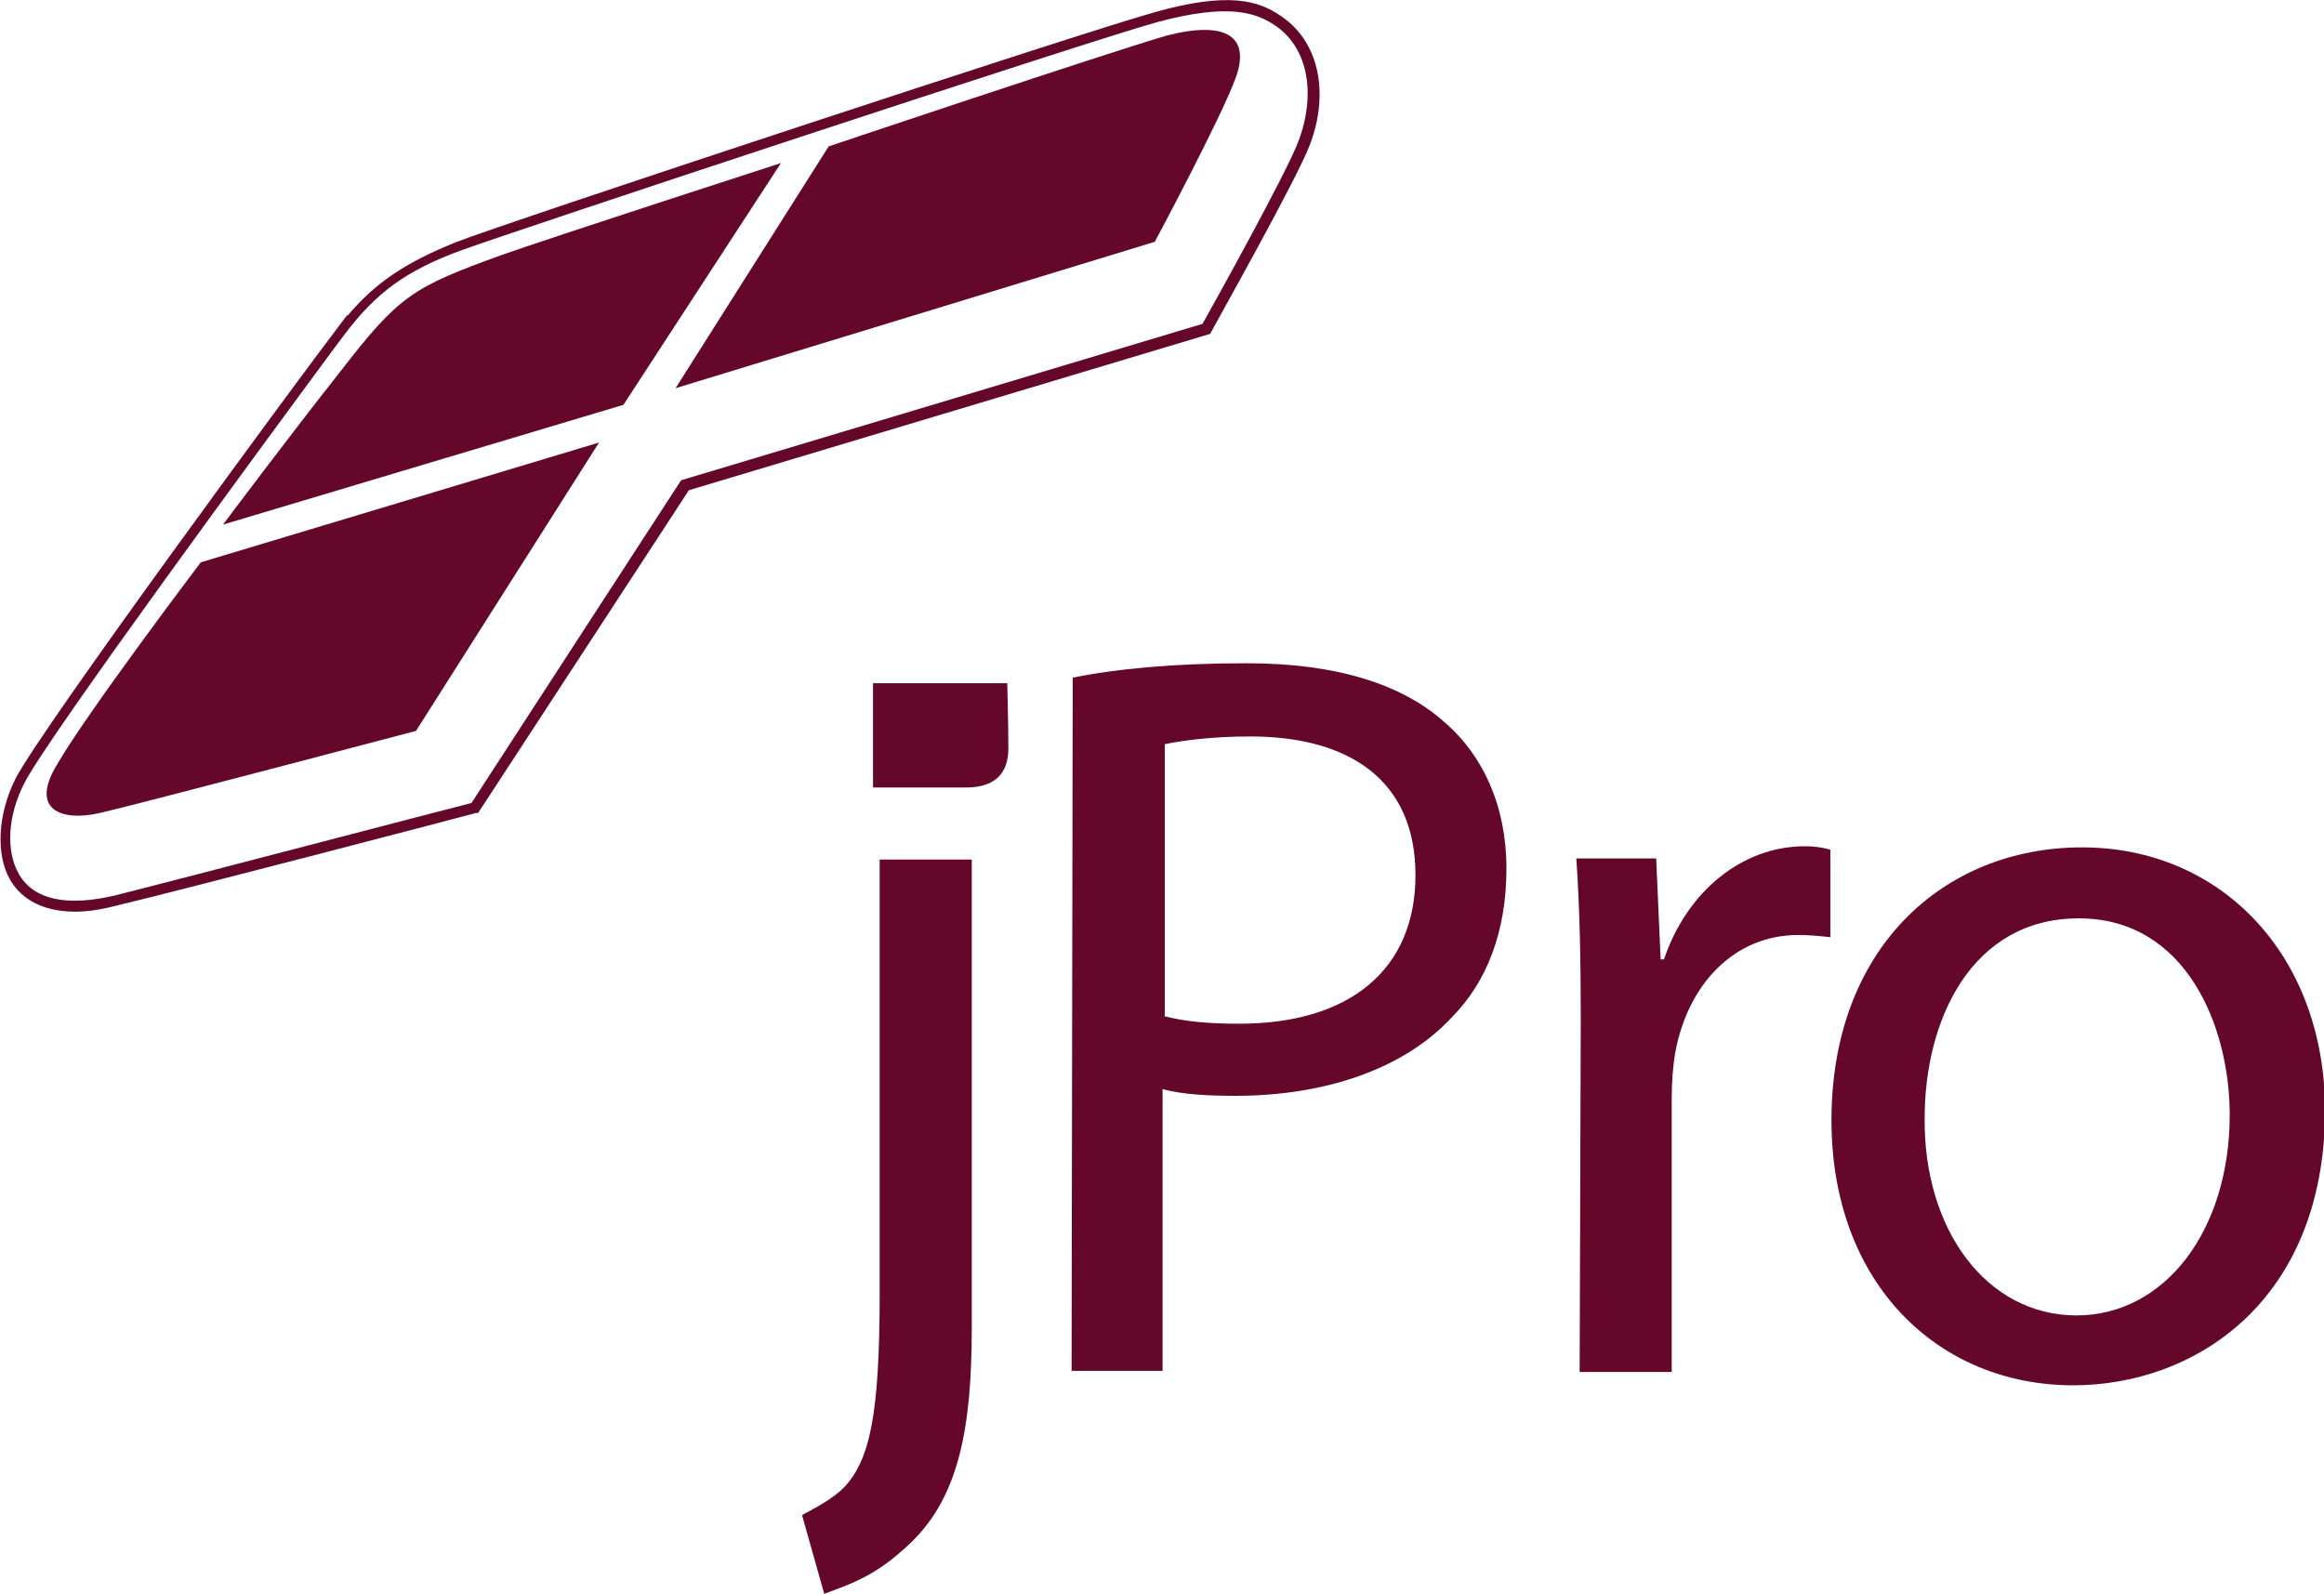
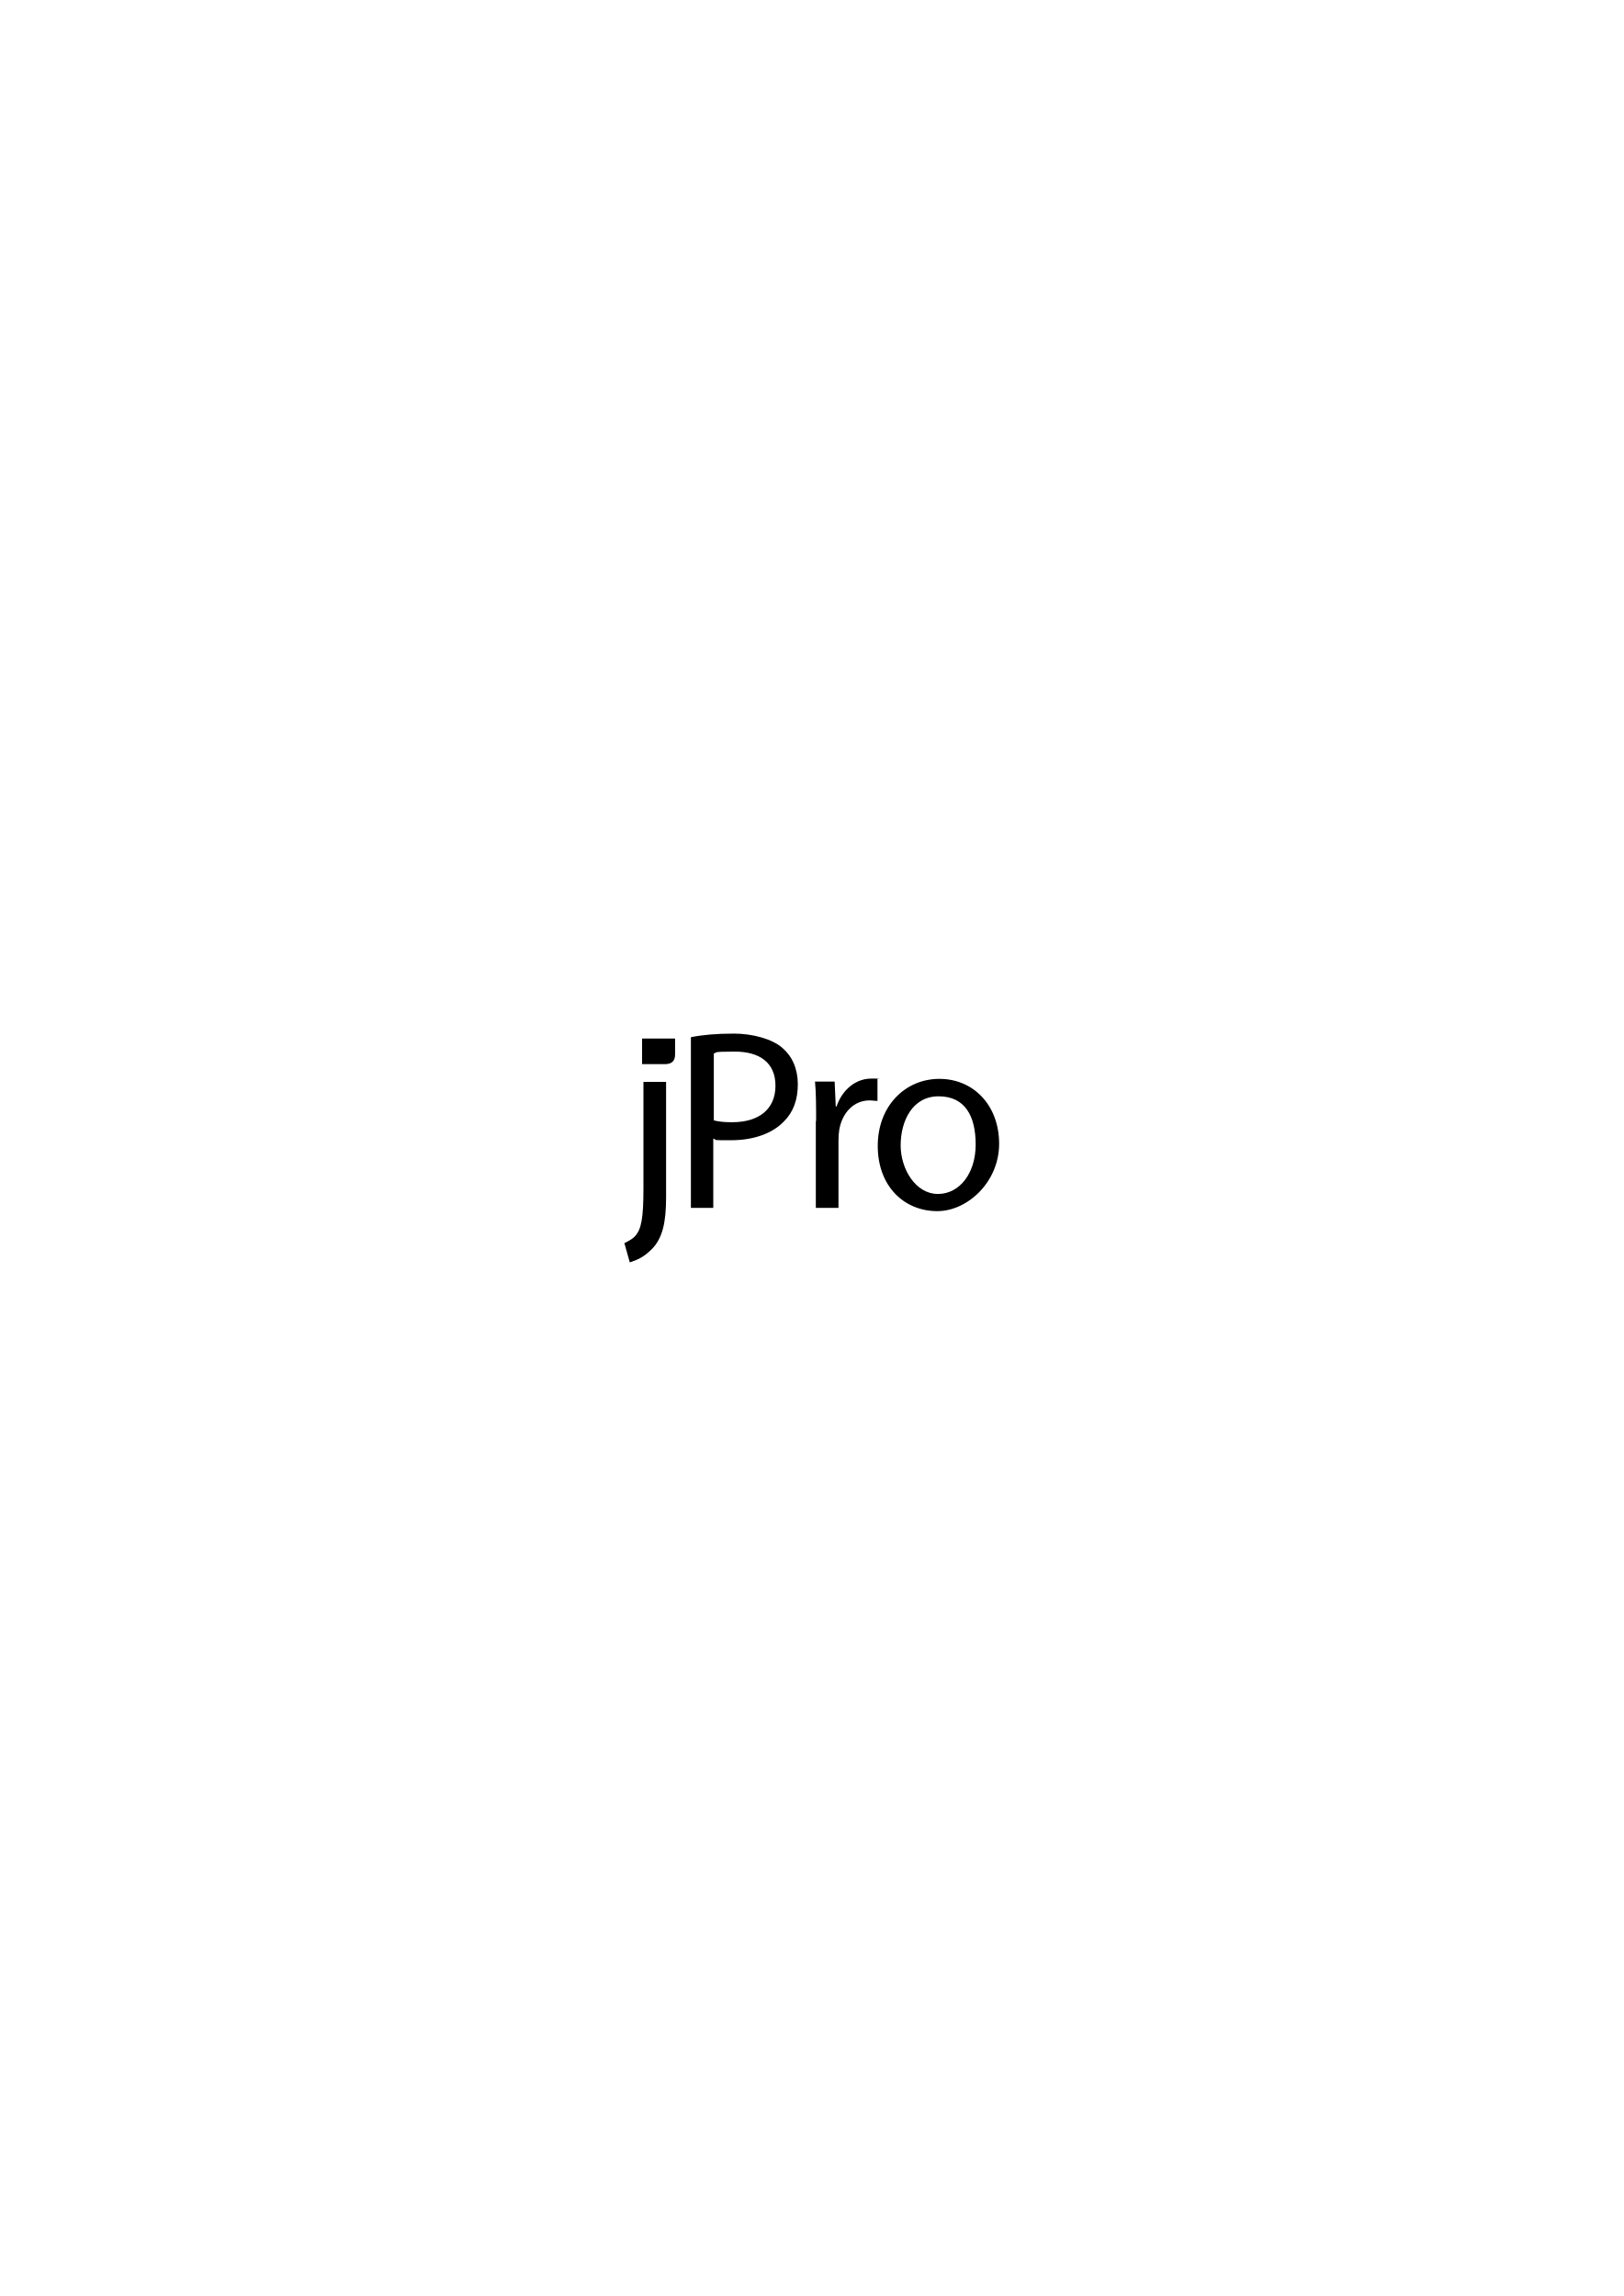
- <svg xmlns="http://www.w3.org/2000/svg" version="1.1" id="Layer_2_00000089572710769334978820000016841987522419469997_" x="0px" y="0px" viewBox="0 0 209.5 143.7" style="enable-background:new 0 0 209.5 143.7;" xml:space="preserve">
-   <style type="text/css">
- 	.st0{fill:#650729;}
- </style>
-   <g id="jPro_Standard">
-     <path class="st0" d="M6.8,82.2c-3.4,0-5.1-1.5-5.9-2.9c-1.3-2.3-1.1-5.9,0.5-9.1c2.3-4.5,25.7-36.3,29-40.6l0.9-1.2v0.1   c2.6-3.1,5.4-4.9,9.9-6.7C45.8,20,97.6,2.9,104.1,1.1c6.7-1.9,9.4-1,11.3,0.3c3.4,2.2,4.5,6.8,2.7,11.6c-1.1,3-8.6,16.3-8.9,16.9   l-0.1,0.2L62.1,44.2L43.1,73.3l-0.2,0c-0.3,0.1-26.7,7-32.2,8.3C9.2,82,7.9,82.2,6.8,82.2z M30.2,31.3c-5.7,7.7-26,35.3-28,39.3   c-1.5,2.9-1.7,6.1-0.5,8.2c1.3,2.3,4.3,3,8.8,1.9c5.2-1.3,29.6-7.7,32-8.3l18.9-29.1l47-14.1c0.9-1.6,7.7-13.8,8.7-16.6   c1.6-4.4,0.7-8.5-2.3-10.4c-1.7-1.1-4.2-1.9-10.5-0.2c-6.5,1.8-58.2,18.9-62.8,20.6c-4.9,1.8-7.6,3.8-10.4,7.5L30.2,31.3L30.2,31.3   z" />
-     <path class="st0" d="M20.1,47.3l36.1-10.8l14.2-21.8c0,0-21,6.8-25.2,8.3c-8,2.9-9.2,3.6-14.6,10.6C26.4,38.9,20.1,47.3,20.1,47.3z   " />
-     <path class="st0" d="M74.7,13.2L60.9,35l43.2-13.2c0,0,6-11.2,7.3-14.8s-0.7-5.2-6.2-3.8C99.7,4.8,74.7,13.2,74.7,13.2L74.7,13.2z" />
-     <path class="st0" d="M18.1,50.7L54,39.9l-16.5,26c0,0-25,6.6-28.5,7.4S2.7,73,5.1,69C7.8,64.3,18.1,50.7,18.1,50.7L18.1,50.7z" />
-     <path class="st0" d="M90.8,61.6H78.7V71h8.4c2.5,0,3.8-1.2,3.8-3.5S90.8,61.6,90.8,61.6z" />
-     <path class="st0" d="M96.7,61.1c3.9-0.8,9.1-1.3,15.7-1.3c8.1,0,14,1.9,17.8,5.3c3.5,3,5.6,7.6,5.6,13.2s-1.7,10.2-5,13.5   c-4.3,4.6-11.4,7-19.4,7c-2.4,0-4.7-0.1-6.6-0.6v25.4h-8.2L96.7,61.1L96.7,61.1z M104.9,91.6c1.8,0.5,4.1,0.7,6.8,0.7   c10,0,15.9-4.9,15.9-13.4s-5.9-12.5-14.9-12.5c-3.6,0-6.3,0.4-7.7,0.7V91.6L104.9,91.6z" />
-     <path class="st0" d="M142.5,91.9c0-5.5-0.1-10.2-0.4-14.5h7.2l0.4,9.1h0.3c2.1-6.2,7.1-10.2,12.7-10.2c0.9,0,1.5,0.1,2.3,0.3v7.9   c-0.9-0.1-1.8-0.2-2.9-0.2c-5.8,0-10,4.5-11.1,10.7c-0.2,1.2-0.3,2.6-0.3,4v24.7h-8.3L142.5,91.9L142.5,91.9z" />
-     <path class="st0" d="M186.9,124.9c-12.2,0-21.8-9.2-21.8-23.9c0-15.5,10.1-24.6,22.6-24.6s21.9,9.7,21.9,23.8   C209.5,117.4,197.8,124.9,186.9,124.9L186.9,124.9L186.9,124.9z M187.2,118.6c7.9,0,13.8-7.6,13.8-18.1c0-7.9-3.9-17.7-13.6-17.7   s-13.9,9.2-13.9,18C173.4,110.9,179.1,118.6,187.2,118.6L187.2,118.6z" />
-     <path class="st0" d="M72.3,136.6c1.1-0.6,2.7-1.4,3.8-2.5c2.3-2.5,3.2-6.4,3.2-17.6v-39h8.3v42.3c0,9-1.2,15.1-5.4,19.2   c-3.1,3-5.2,3.7-7.9,4.7L72.3,136.6L72.3,136.6z" />
+ <svg xmlns="http://www.w3.org/2000/svg" id="jPro_Standard" version="1.1" viewBox="0 0 595.3 841.9">
+   <path d="M247.5,380.8h-12.1v9.4h8.4c2.5,0,3.7-1.2,3.7-3.5v-5.9h0Z" />
+   <path d="M253.4,380.3c3.9-.8,9.1-1.3,15.7-1.3s14,1.9,17.8,5.3c3.5,3,5.6,7.6,5.6,13.3s-1.7,10.2-5,13.5c-4.3,4.6-11.4,7-19.4,7s-4.7,0-6.6-.6v25.4h-8.2v-62.5h0ZM261.6,410.8c1.8.5,4.1.7,6.8.7,10,0,15.9-4.9,15.9-13.4s-5.9-12.5-14.9-12.5-6.3.4-7.7.7v24.6h0Z" />
+   <g>
+     <path d="M299.2,411.1c0-5.5,0-10.2-.4-14.5h7.2l.4,9.1h.3c2.1-6.2,7.1-10.2,12.7-10.2s1.5,0,2.3.3v7.9c-.9,0-1.8-.2-2.9-.2-5.8,0-10,4.5-11.1,10.7-.2,1.2-.3,2.6-.3,4v24.7h-8.3v-31.9h0Z" />
+     <path d="M343.6,444.1c-12.2,0-21.8-9.2-21.8-23.9s10.1-24.6,22.6-24.6,21.9,9.7,21.9,23.8-11.7,24.7-22.6,24.7h-.1ZM343.9,437.8c7.9,0,13.8-7.6,13.8-18.1s-3.9-17.7-13.6-17.7-13.9,9.2-13.9,18,5.6,17.8,13.6,17.8h.1Z" />
  </g>
+   <path d="M229,455.8c1.1-.6,2.7-1.3,3.8-2.5,2.3-2.5,3.1-6.4,3.1-17.6v-39h8.3v42.3c0,9-1.2,15.1-5.4,19.2-3.1,3-5.1,3.7-7.9,4.7l-2-7.1h0Z" />
</svg>
